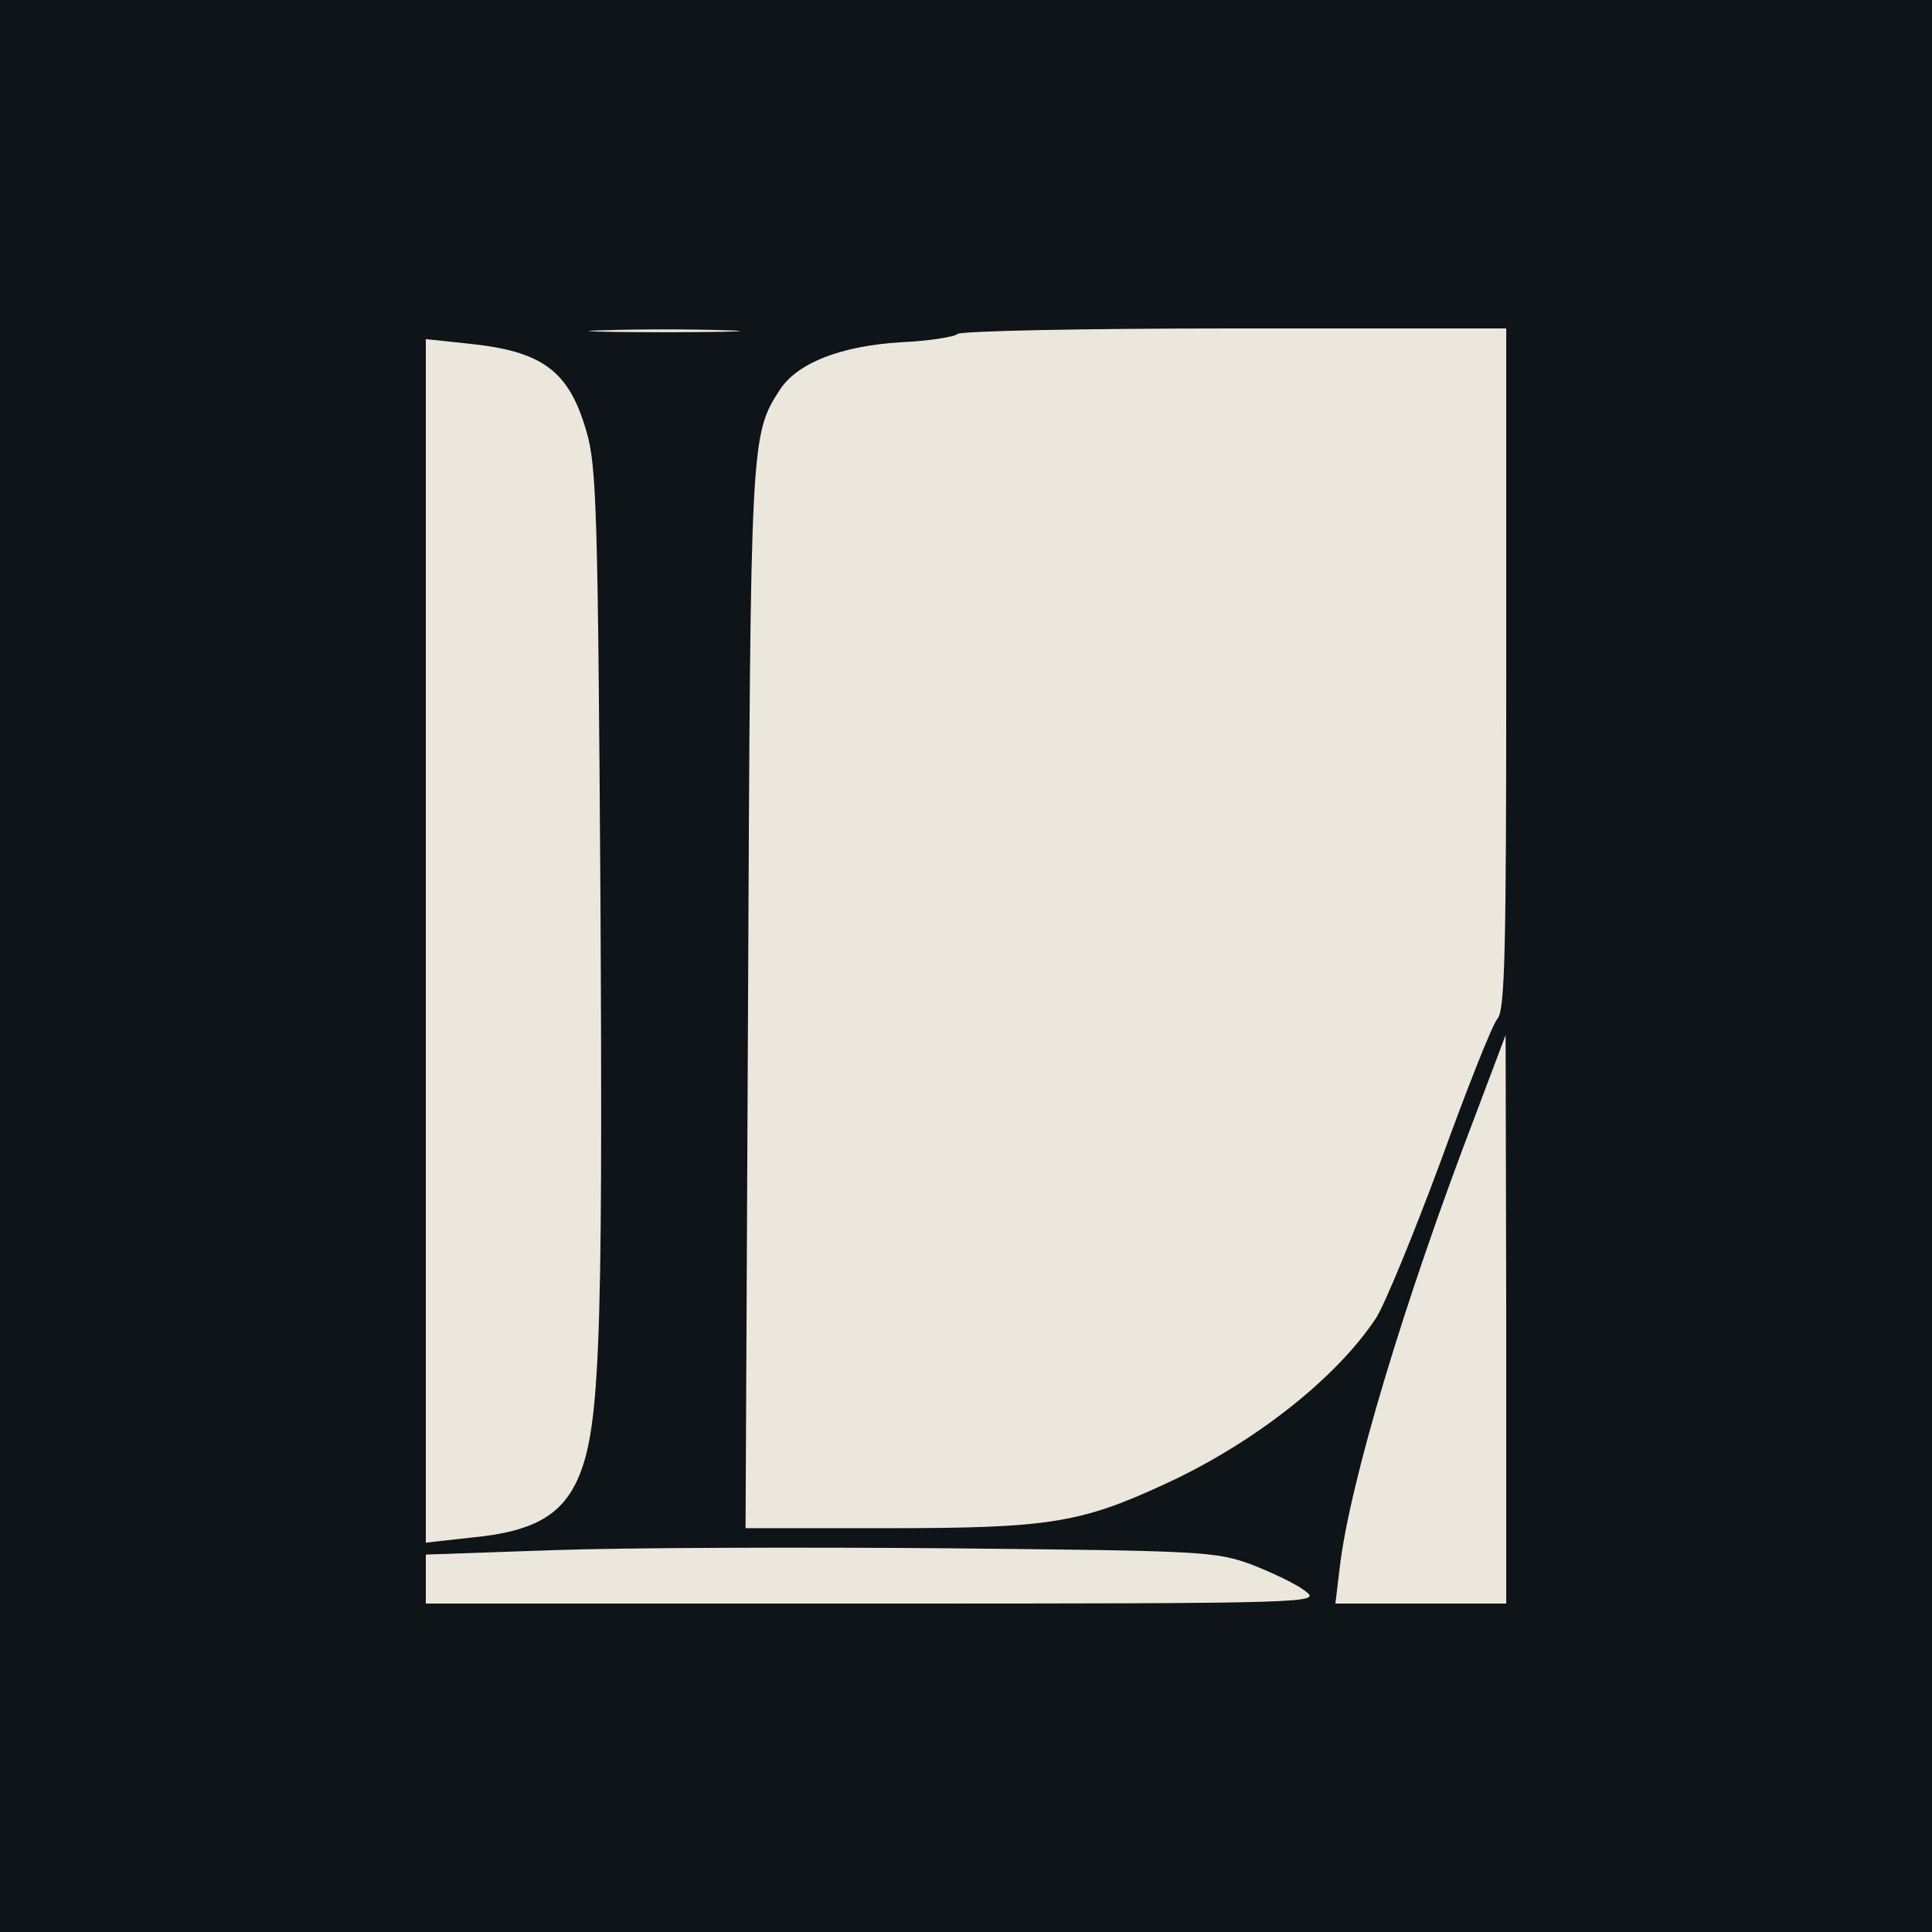
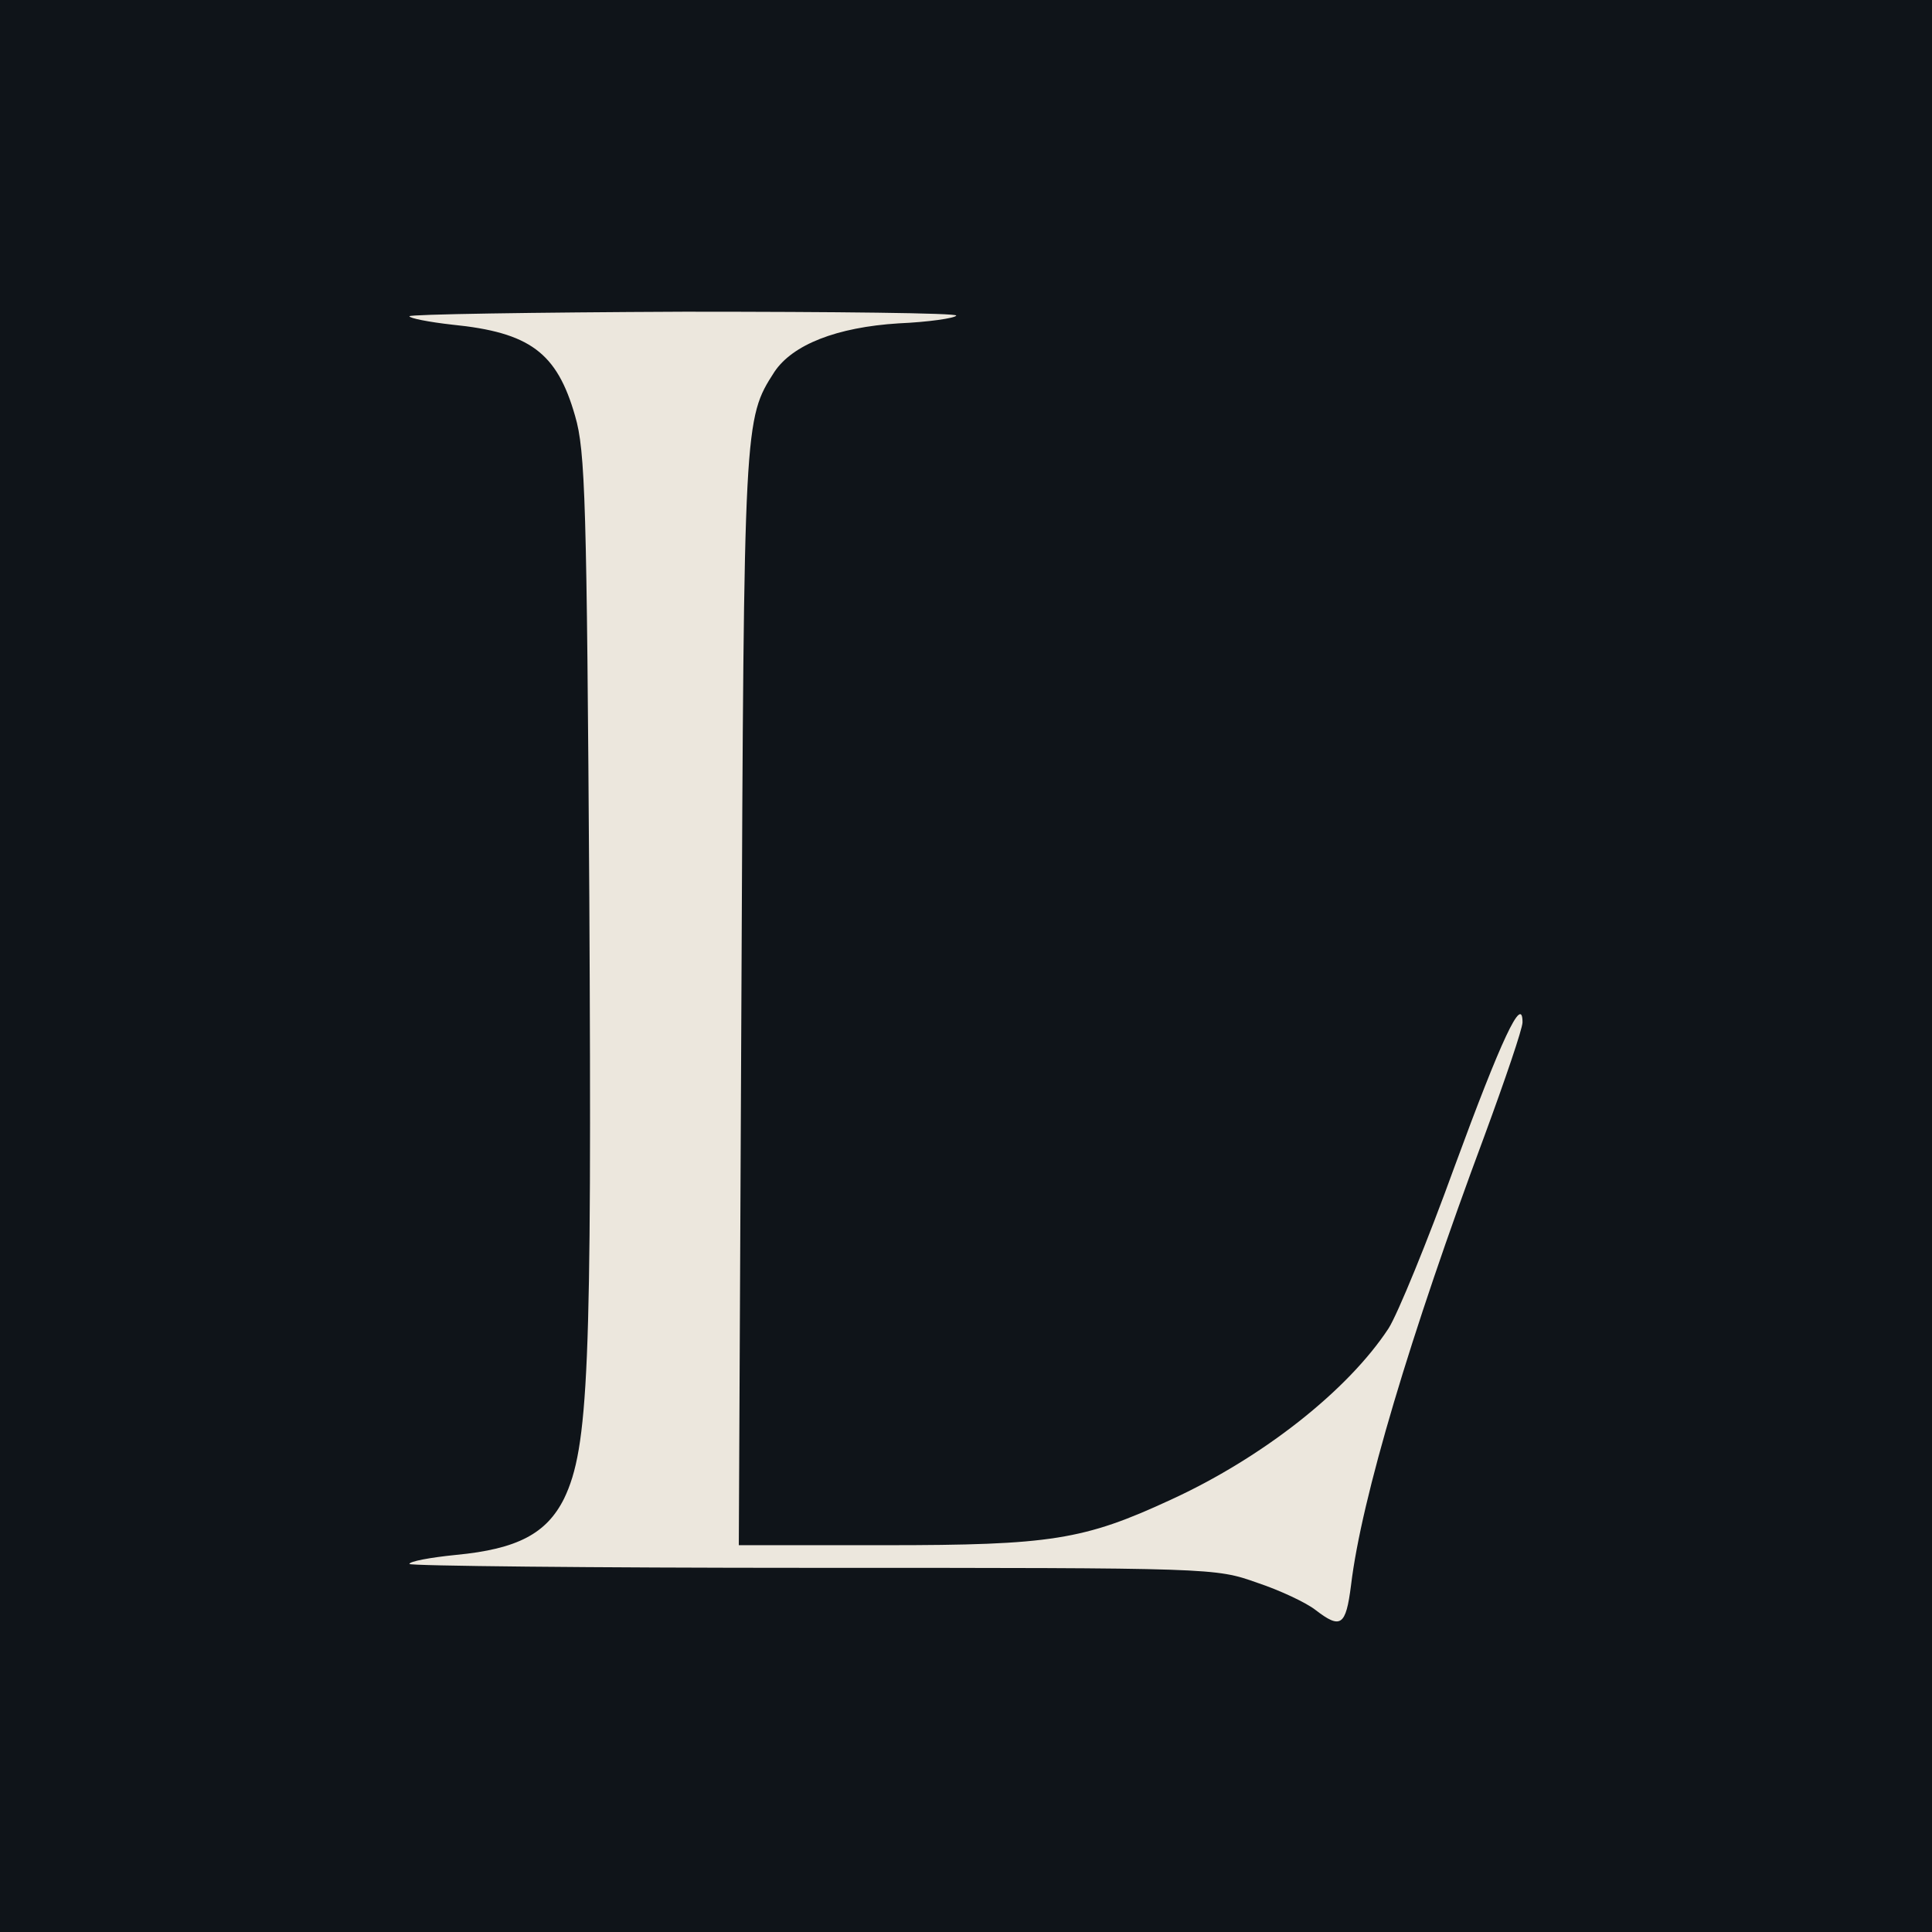
<svg xmlns="http://www.w3.org/2000/svg" viewBox="0 0 32 32">
  <rect width="32" height="32" rx="0" fill="#0F1419" />
-   <path fill="#ECE7DD" fill-rule="evenodd" transform="translate(7.053 5.440) scale(0.10404)" d="M0.0 199.1L0.0 195.2L20.2 194.5C31.4 194.1 59.6 194.0 83.0 194.2C124.0 194.6 125.7 194.7 131.5 196.8C134.8 198.1 138.6 199.9 140.0 201.0C142.5 202.9 142.1 203.0 71.2 203.0L0.0 203.0L0.0 199.1ZM145.5 197.2C147.1 183.7 155.7 155.0 167.0 125.5L171.9 112.5L172.0 157.8L172.0 203.0L158.4 203.0L144.8 203.0L145.5 197.2ZM0.0 97.5L0.0 1.7L6.6 2.4C18.6 3.6 22.8 6.7 25.6 16.5C27.2 21.9 27.4 29.9 27.8 90.9C28.2 163.7 27.7 175.9 23.9 183.8C21.2 189.2 16.7 191.6 7.2 192.5L0.0 193.3L0.0 97.5ZM51.3 106.8C51.7 17.2 51.7 17.0 56.4 9.7C59.2 5.5 66.0 2.8 75.6 2.2C80.2 2.0 84.3 1.3 84.6 0.9C84.9 0.4 104.7 0.0 128.6 0.0L172.0 0.0L172.0 54.2C172.0 99.1 171.8 108.6 170.6 109.9C169.8 110.8 165.8 120.9 161.6 132.5C157.3 144.1 152.7 155.3 151.3 157.5C145.0 167.1 131.8 177.5 117.6 184.0C104.2 190.2 99.1 191.0 73.5 191.0L50.9 191.0L51.3 106.8ZM28.2 0.3C33.6 0.1 42.4 0.1 47.8 0.3C53.1 0.4 48.7 0.6 38.0 0.6C27.3 0.6 22.9 0.4 28.2 0.3Z" />
+   <path fill="#ECE7DD" fill-rule="evenodd" transform="translate(6.781 5.120) scale(0.10719)" d="M140.0 201.0C138.6 199.9 134.6 198.0 131.0 196.8C124.5 194.5 124.4 194.5 62.2 194.5C28.0 194.5 -0.0 194.2 -0.0 193.9C-0.0 193.5 3.2 192.9 7.2 192.5C16.7 191.6 21.2 189.2 23.9 183.8C27.7 175.9 28.2 163.7 27.8 90.9C27.4 29.9 27.2 21.9 25.6 16.5C22.8 6.7 18.6 3.6 6.6 2.4C3.0 2.0 0.0 1.4 0.0 1.1C0.0 0.8 19.1 0.5 42.5 0.4C65.8 0.4 84.7 0.6 84.5 1.0C84.3 1.4 80.2 2.0 75.6 2.2C66.0 2.8 59.2 5.5 56.4 9.7C51.7 17.0 51.7 17.2 51.3 106.8L50.9 191.0L73.5 191.0C99.1 191.0 104.2 190.2 117.6 184.0C131.8 177.5 145.0 167.1 151.3 157.5C152.7 155.3 157.3 144.1 161.5 132.5C168.7 112.9 172.0 105.8 172.0 110.2C172.0 111.2 169.3 119.1 166.1 127.8C154.7 158.4 147.1 183.8 145.5 197.2C144.7 203.5 143.9 204.0 140.0 201.0Z" />
</svg>
